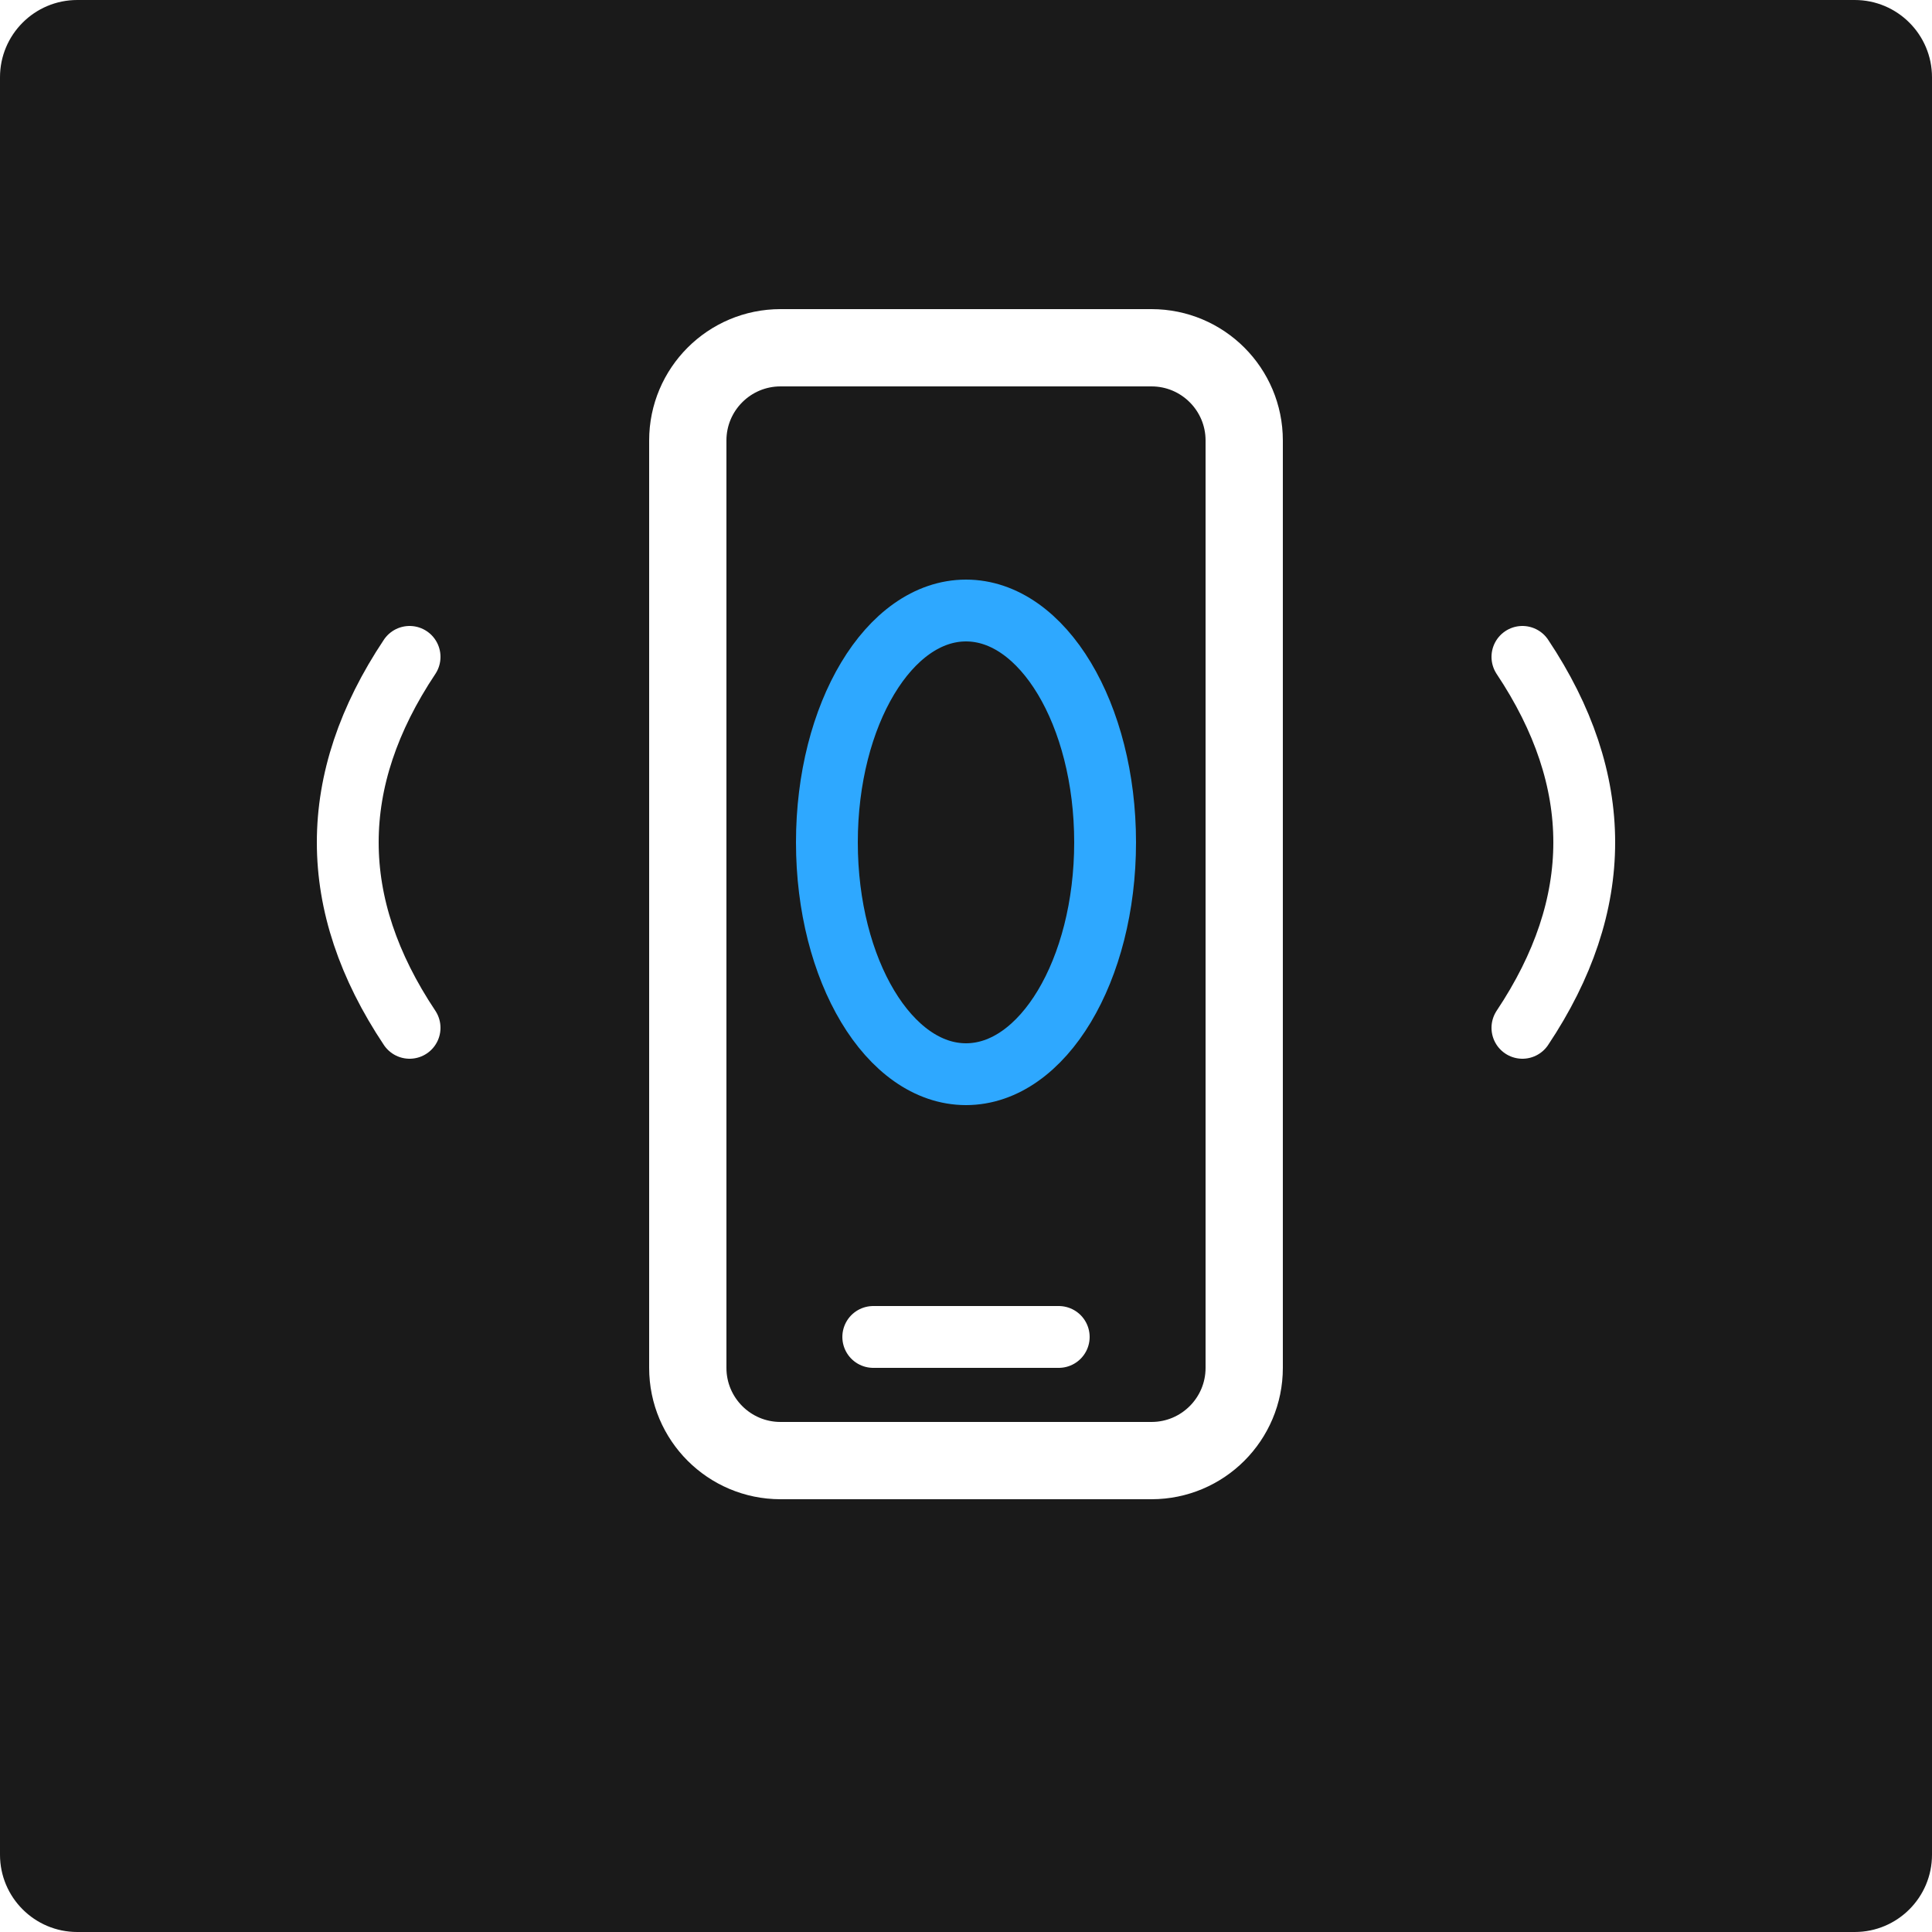
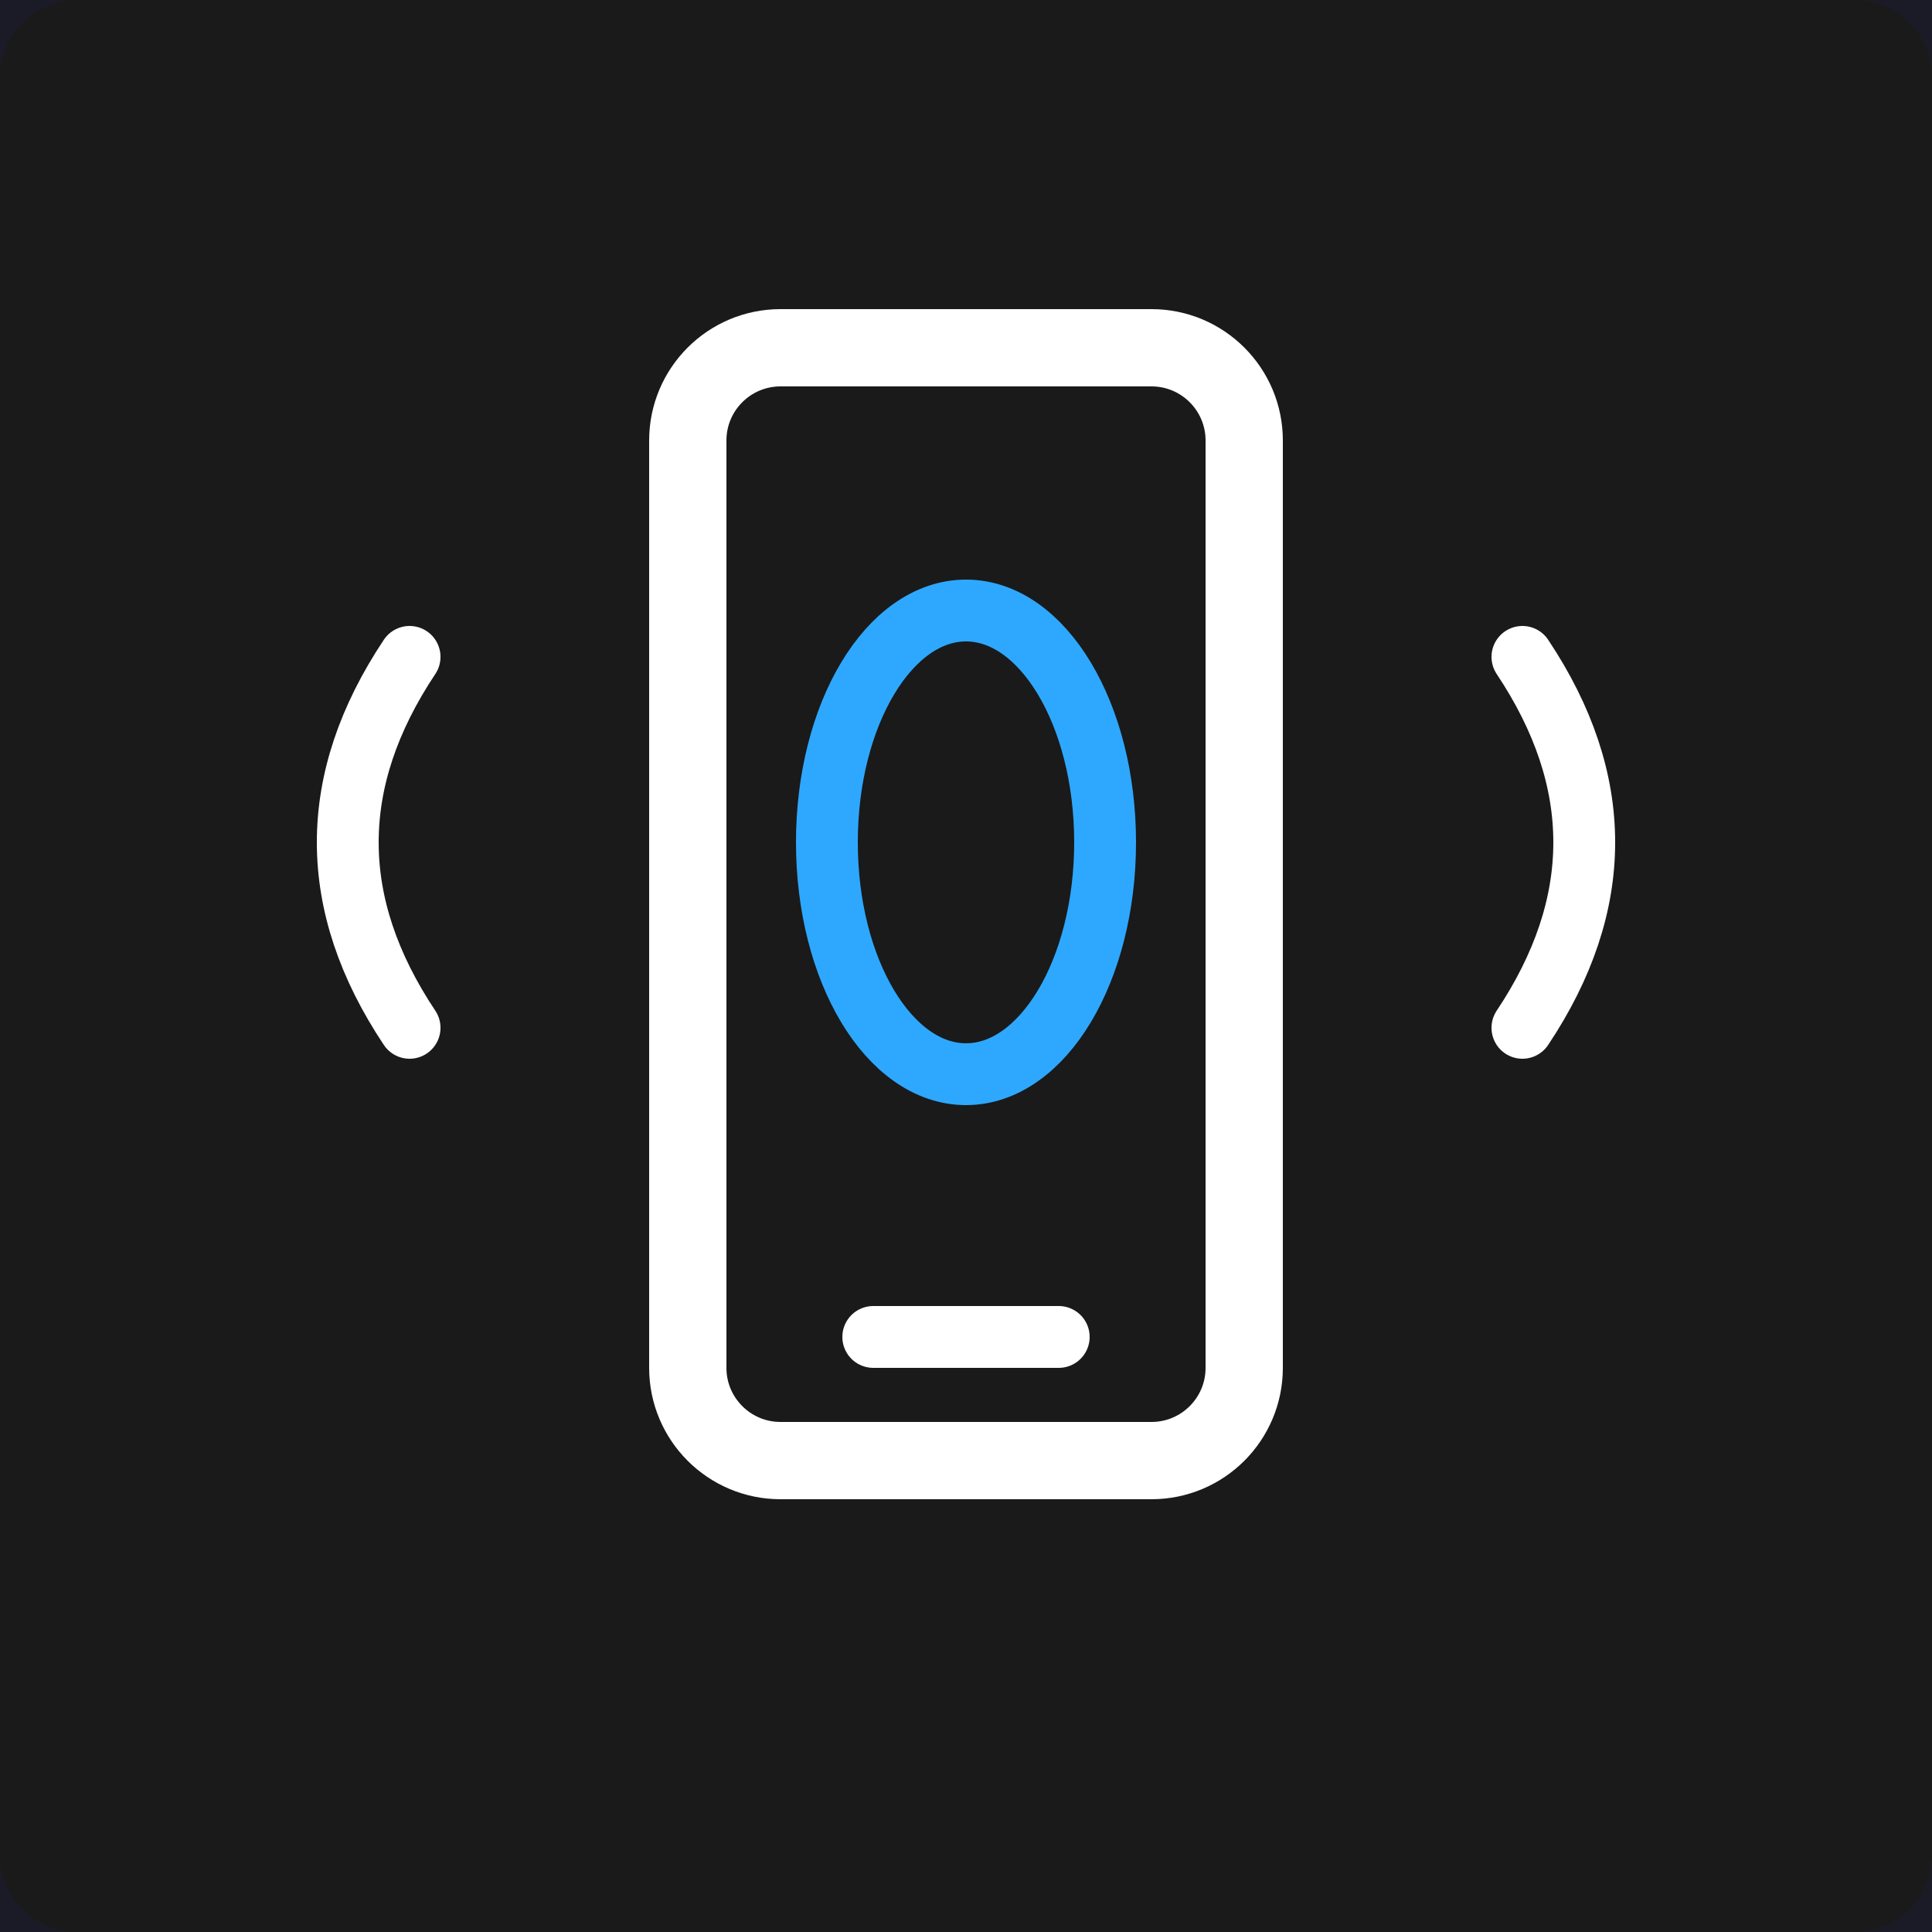
<svg xmlns="http://www.w3.org/2000/svg" viewBox="0 0 100 100" width="100" height="100">
+   <rect width="100" height="100" fill="#1a1b26" />
  <g transform="translate(0 0) scale(1.0)" color="#ffffff">
    <rect width="100" height="100" rx="4" fill="#1a1a1a" />
    <g transform="translate(10 10) scale(0.8)">
      <rect x="32" y="10" width="36" height="72" rx="6" fill="none" stroke="currentColor" stroke-width="5" />
      <line x1="44" y1="74" x2="56" y2="74" stroke="currentColor" stroke-width="4" stroke-linecap="round" />
      <ellipse cx="50" cy="42" rx="9" ry="15" fill="none" stroke="#2ea8ff" stroke-width="4" />
      <path d="M14 30 Q6 42 14 54 M86 30 Q94 42 86 54" fill="none" stroke="currentColor" stroke-width="4" stroke-linecap="round" />
    </g>
  </g>
</svg>
